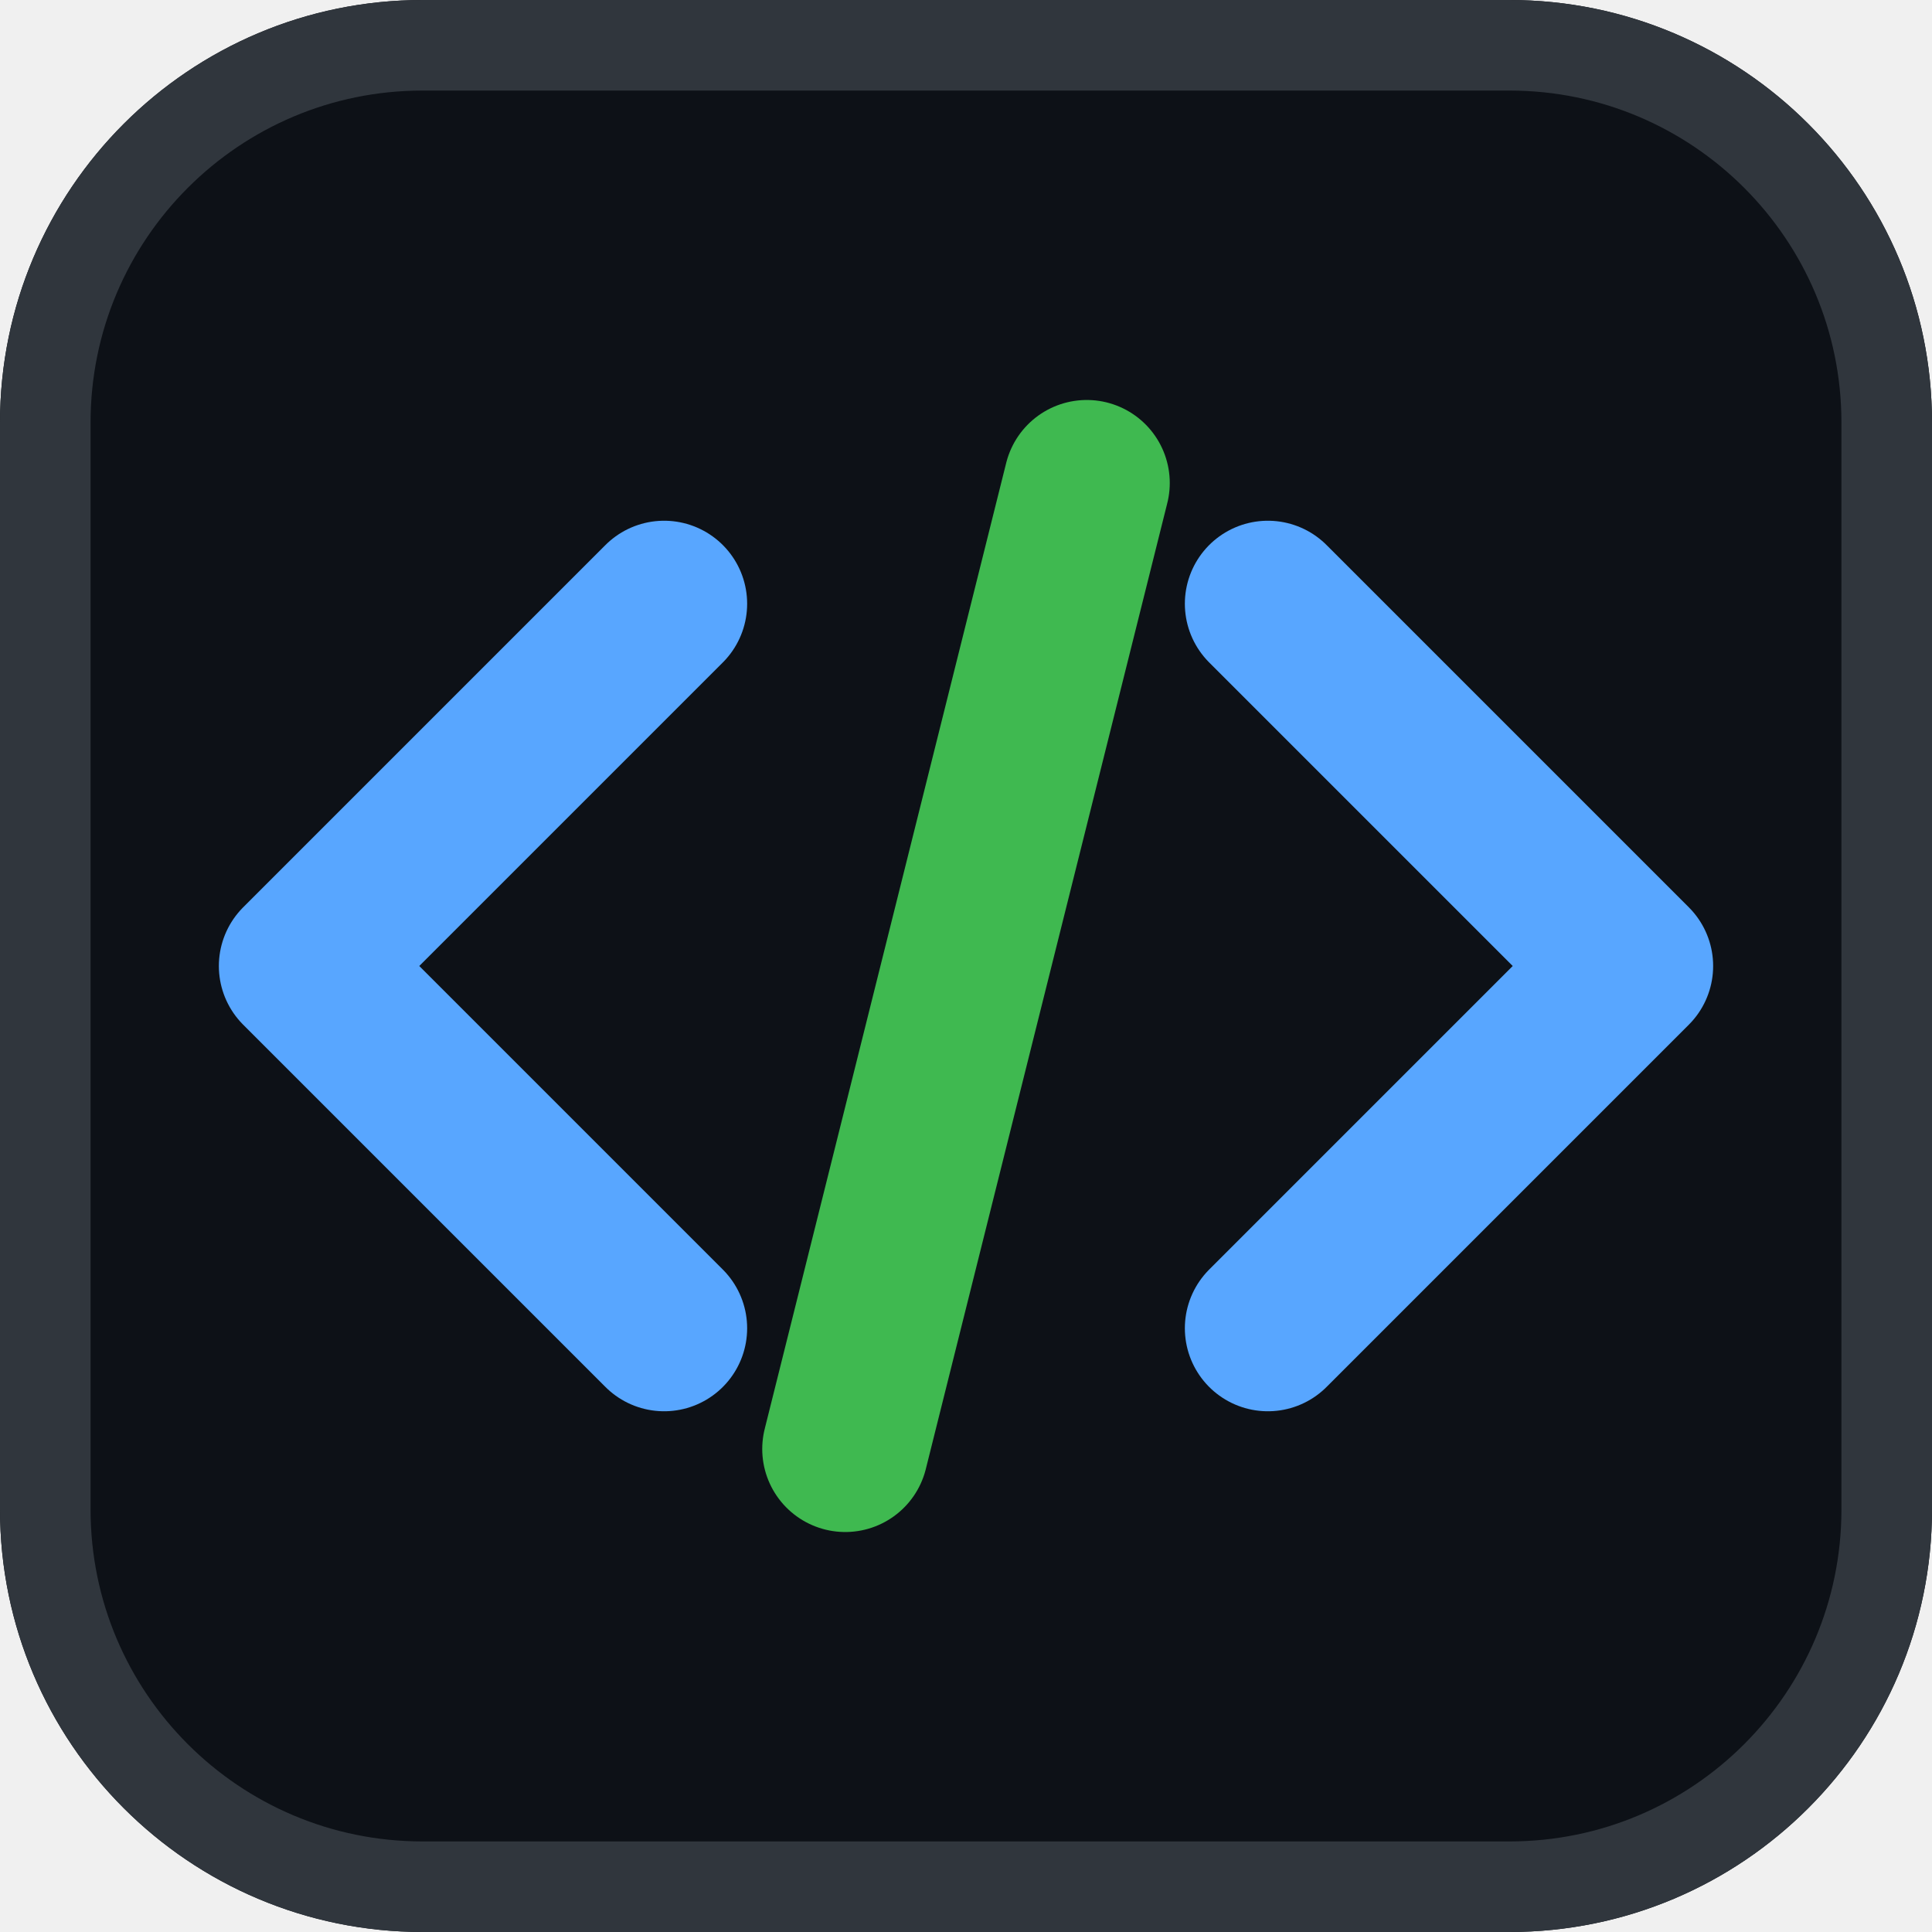
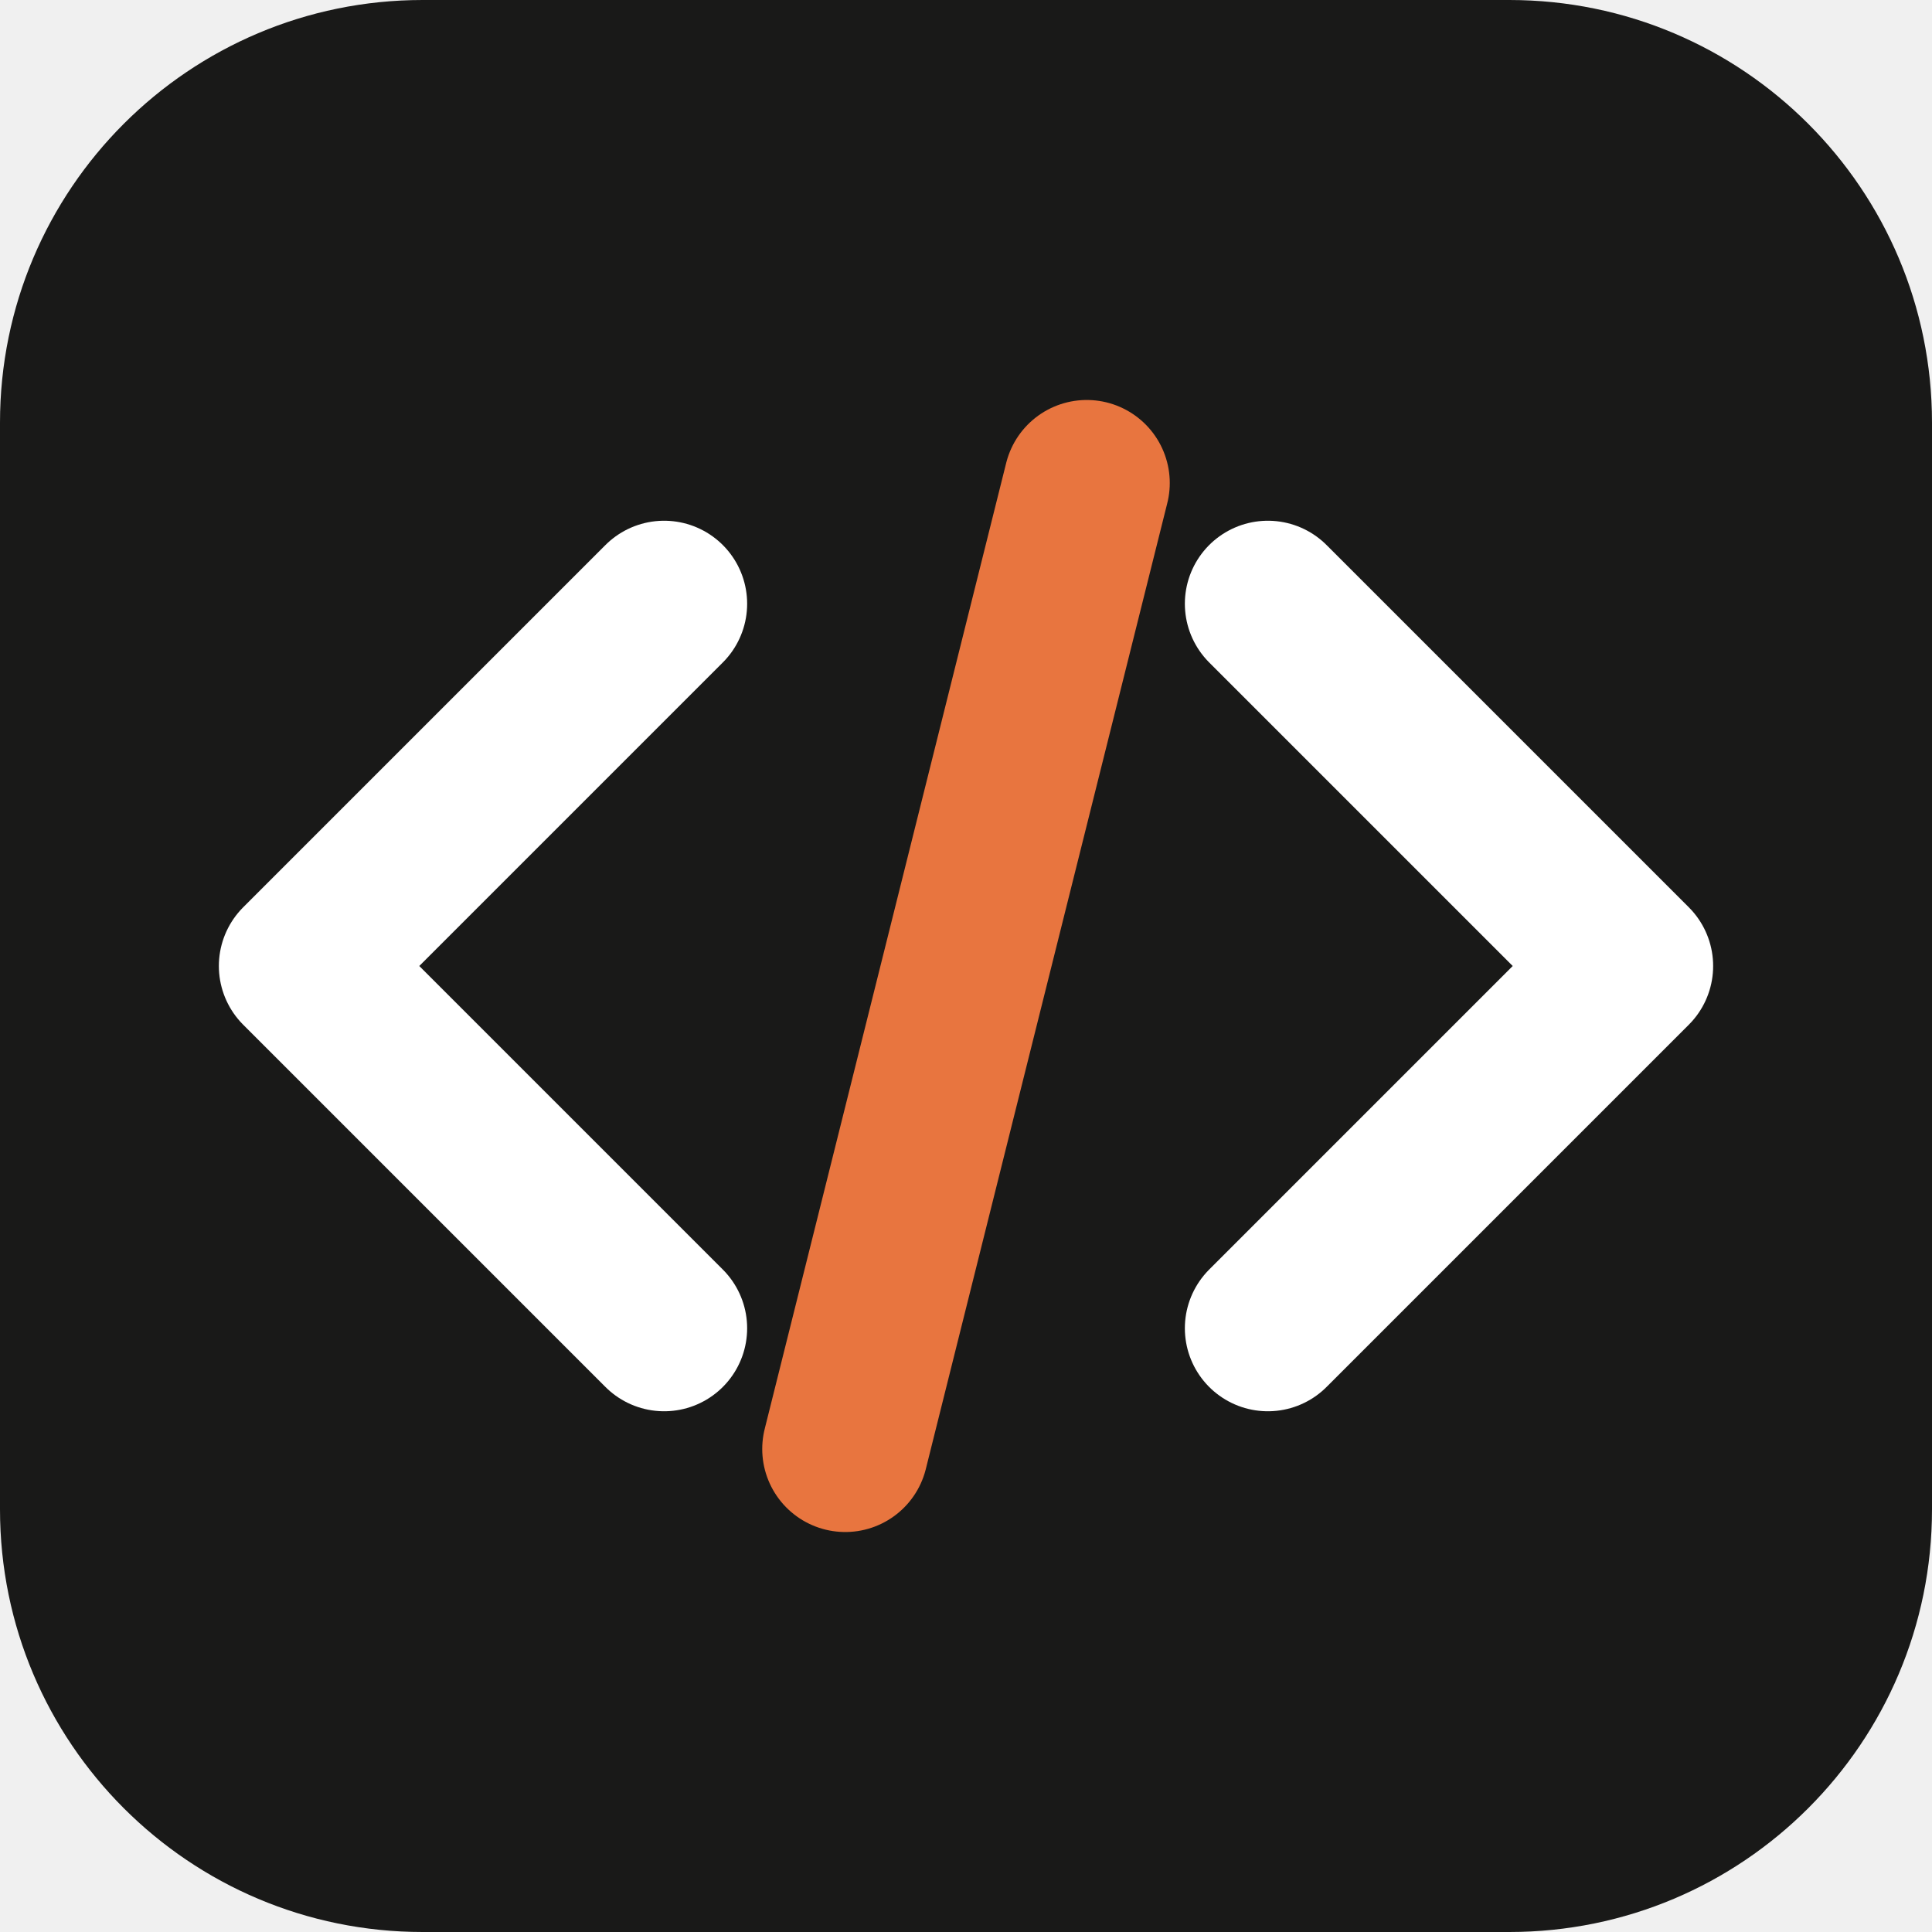
<svg xmlns="http://www.w3.org/2000/svg" viewBox="0 0 64 64">
-   <rect width="64" height="64" rx="14" fill="#0d1117" />
-   <rect x="1.5" y="1.5" width="61" height="61" rx="12.5" fill="none" stroke="#30363d" stroke-width="3" />
+   <rect width="64" height="64" rx="14" fill="#191918" />
  <g fill="none" stroke-linecap="round" stroke-linejoin="round" stroke-width="5.5">
-     <path d="M22 20 10 32l12 12" stroke="#58a6ff" />
-     <path d="M42 20l12 12-12 12" stroke="#58a6ff" />
-     <path d="M36 16 28 48" stroke="#3fb950" />
+     <path d="M22 20 10 32l12 12" stroke="#ffffff" />
+     <path d="M42 20l12 12-12 12" stroke="#ffffff" />
+     <path d="M36 16 28 48" stroke="#e8753f" />
  </g>
</svg>
